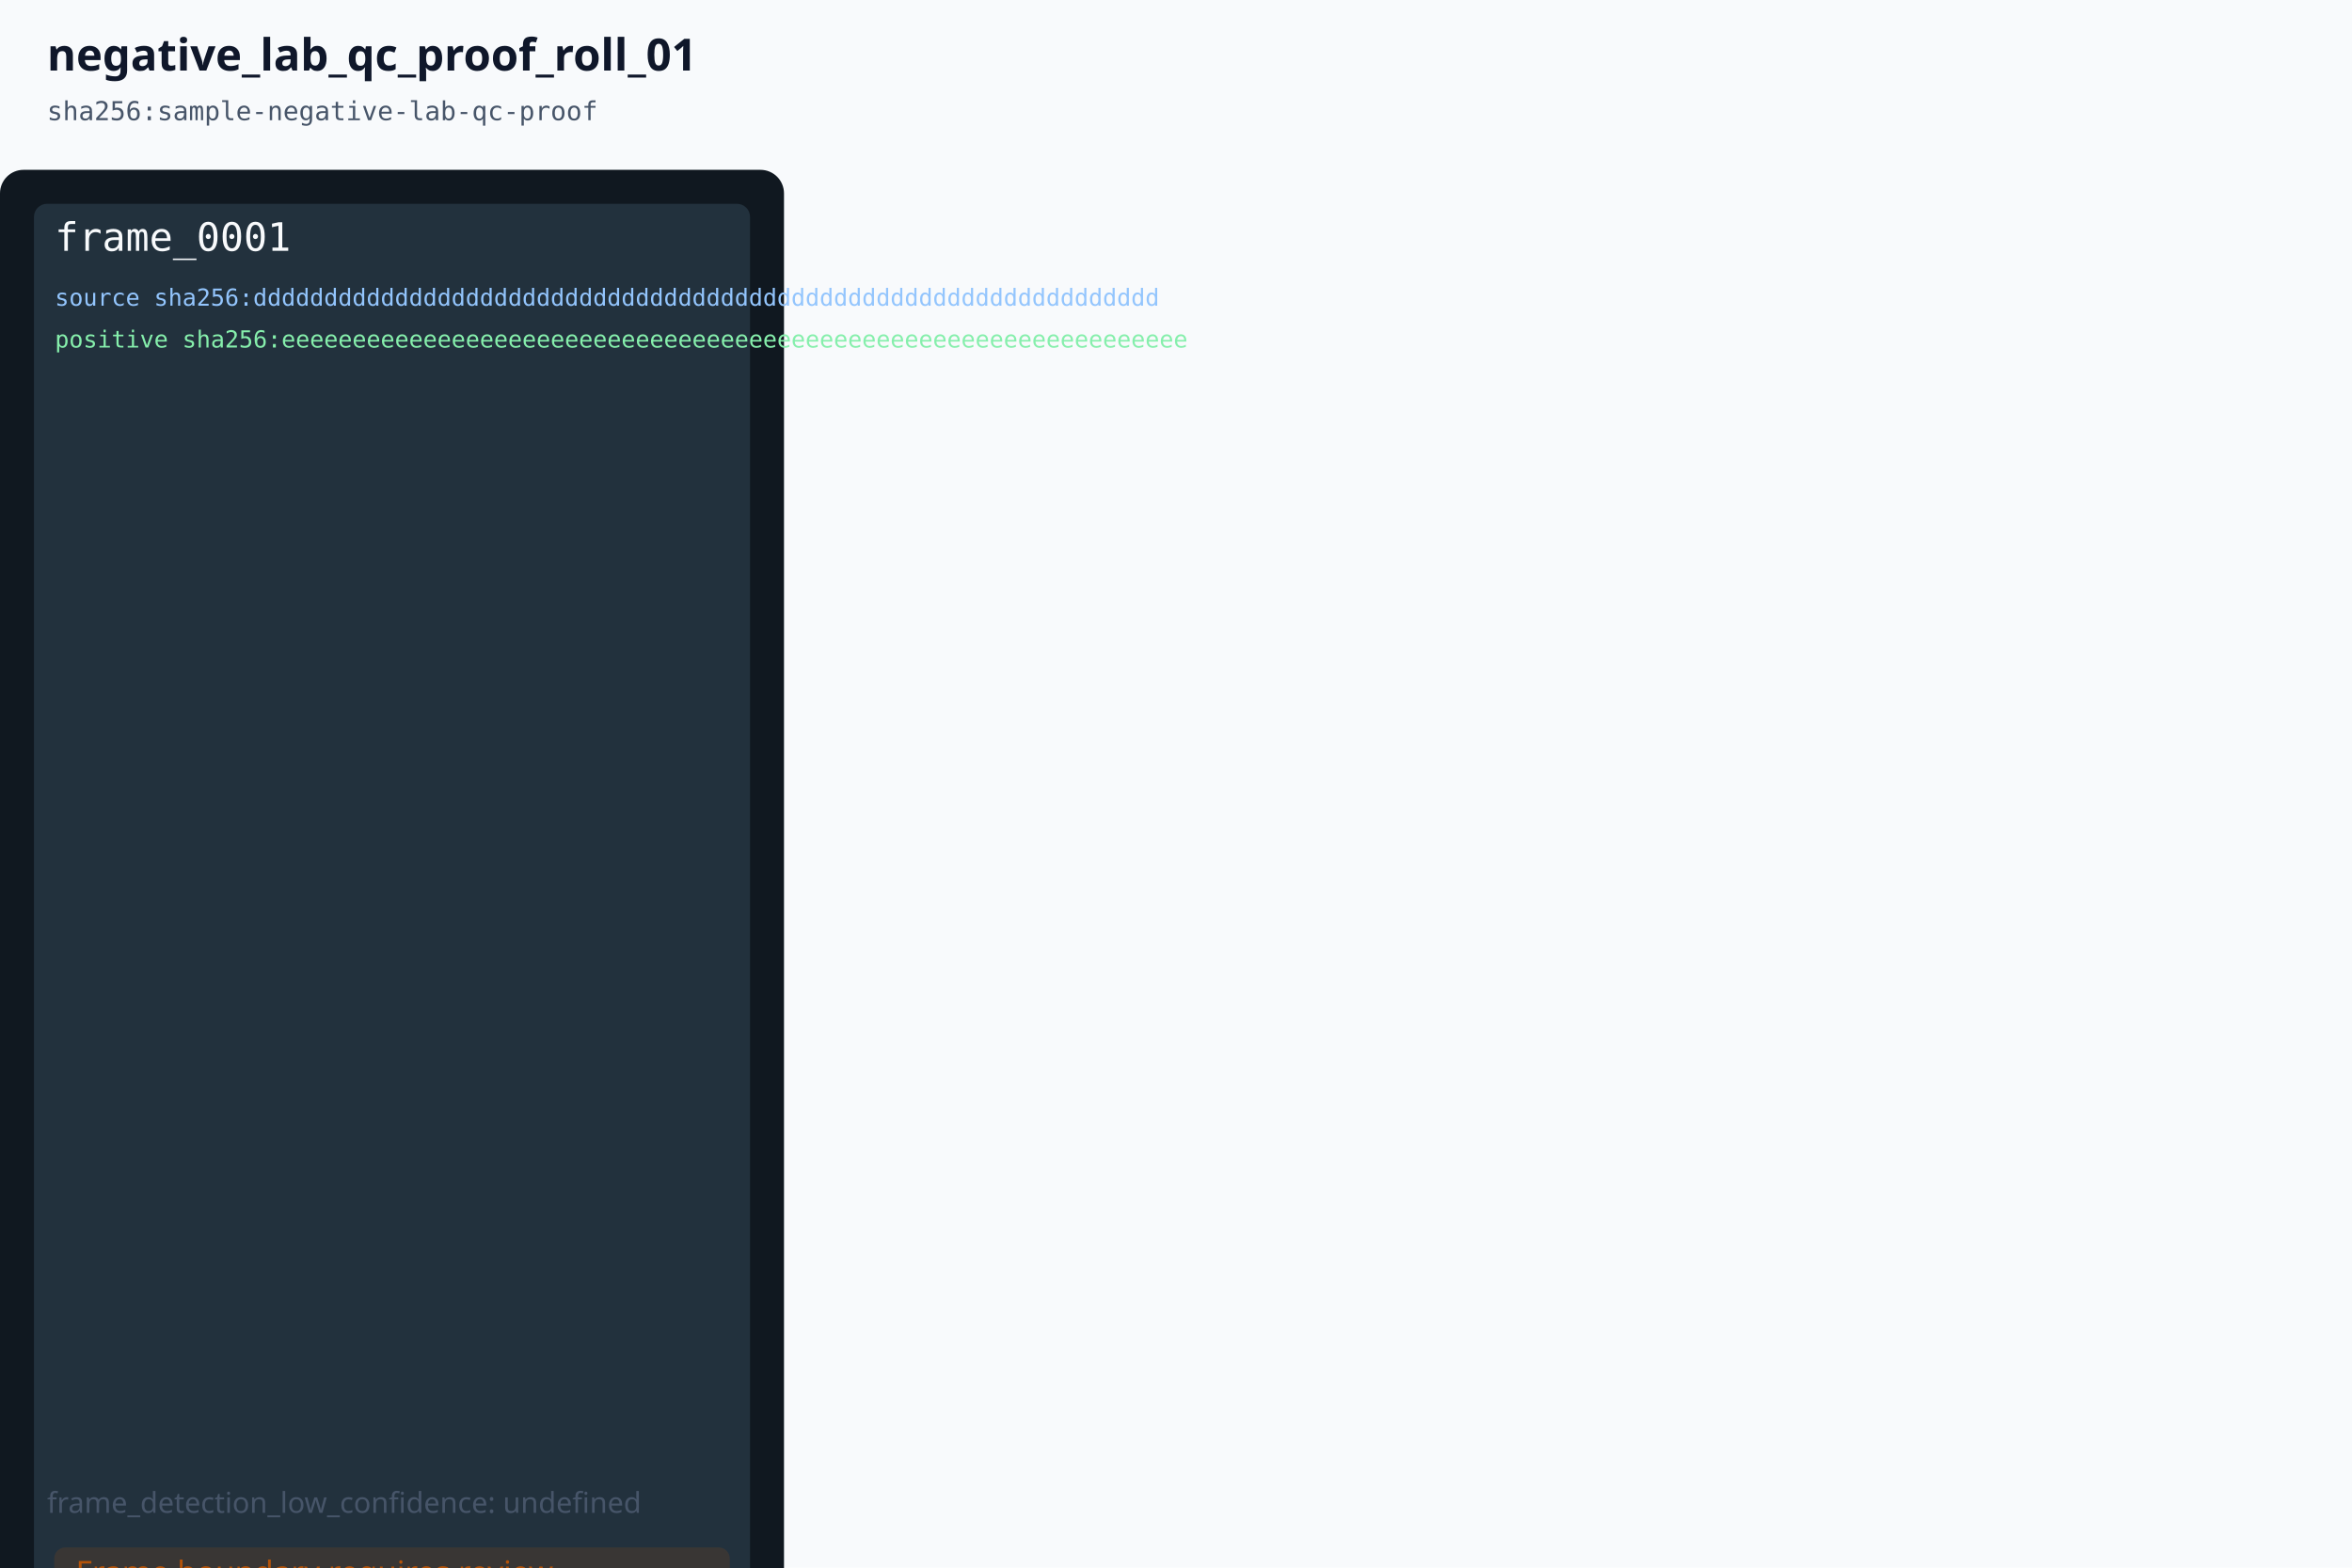
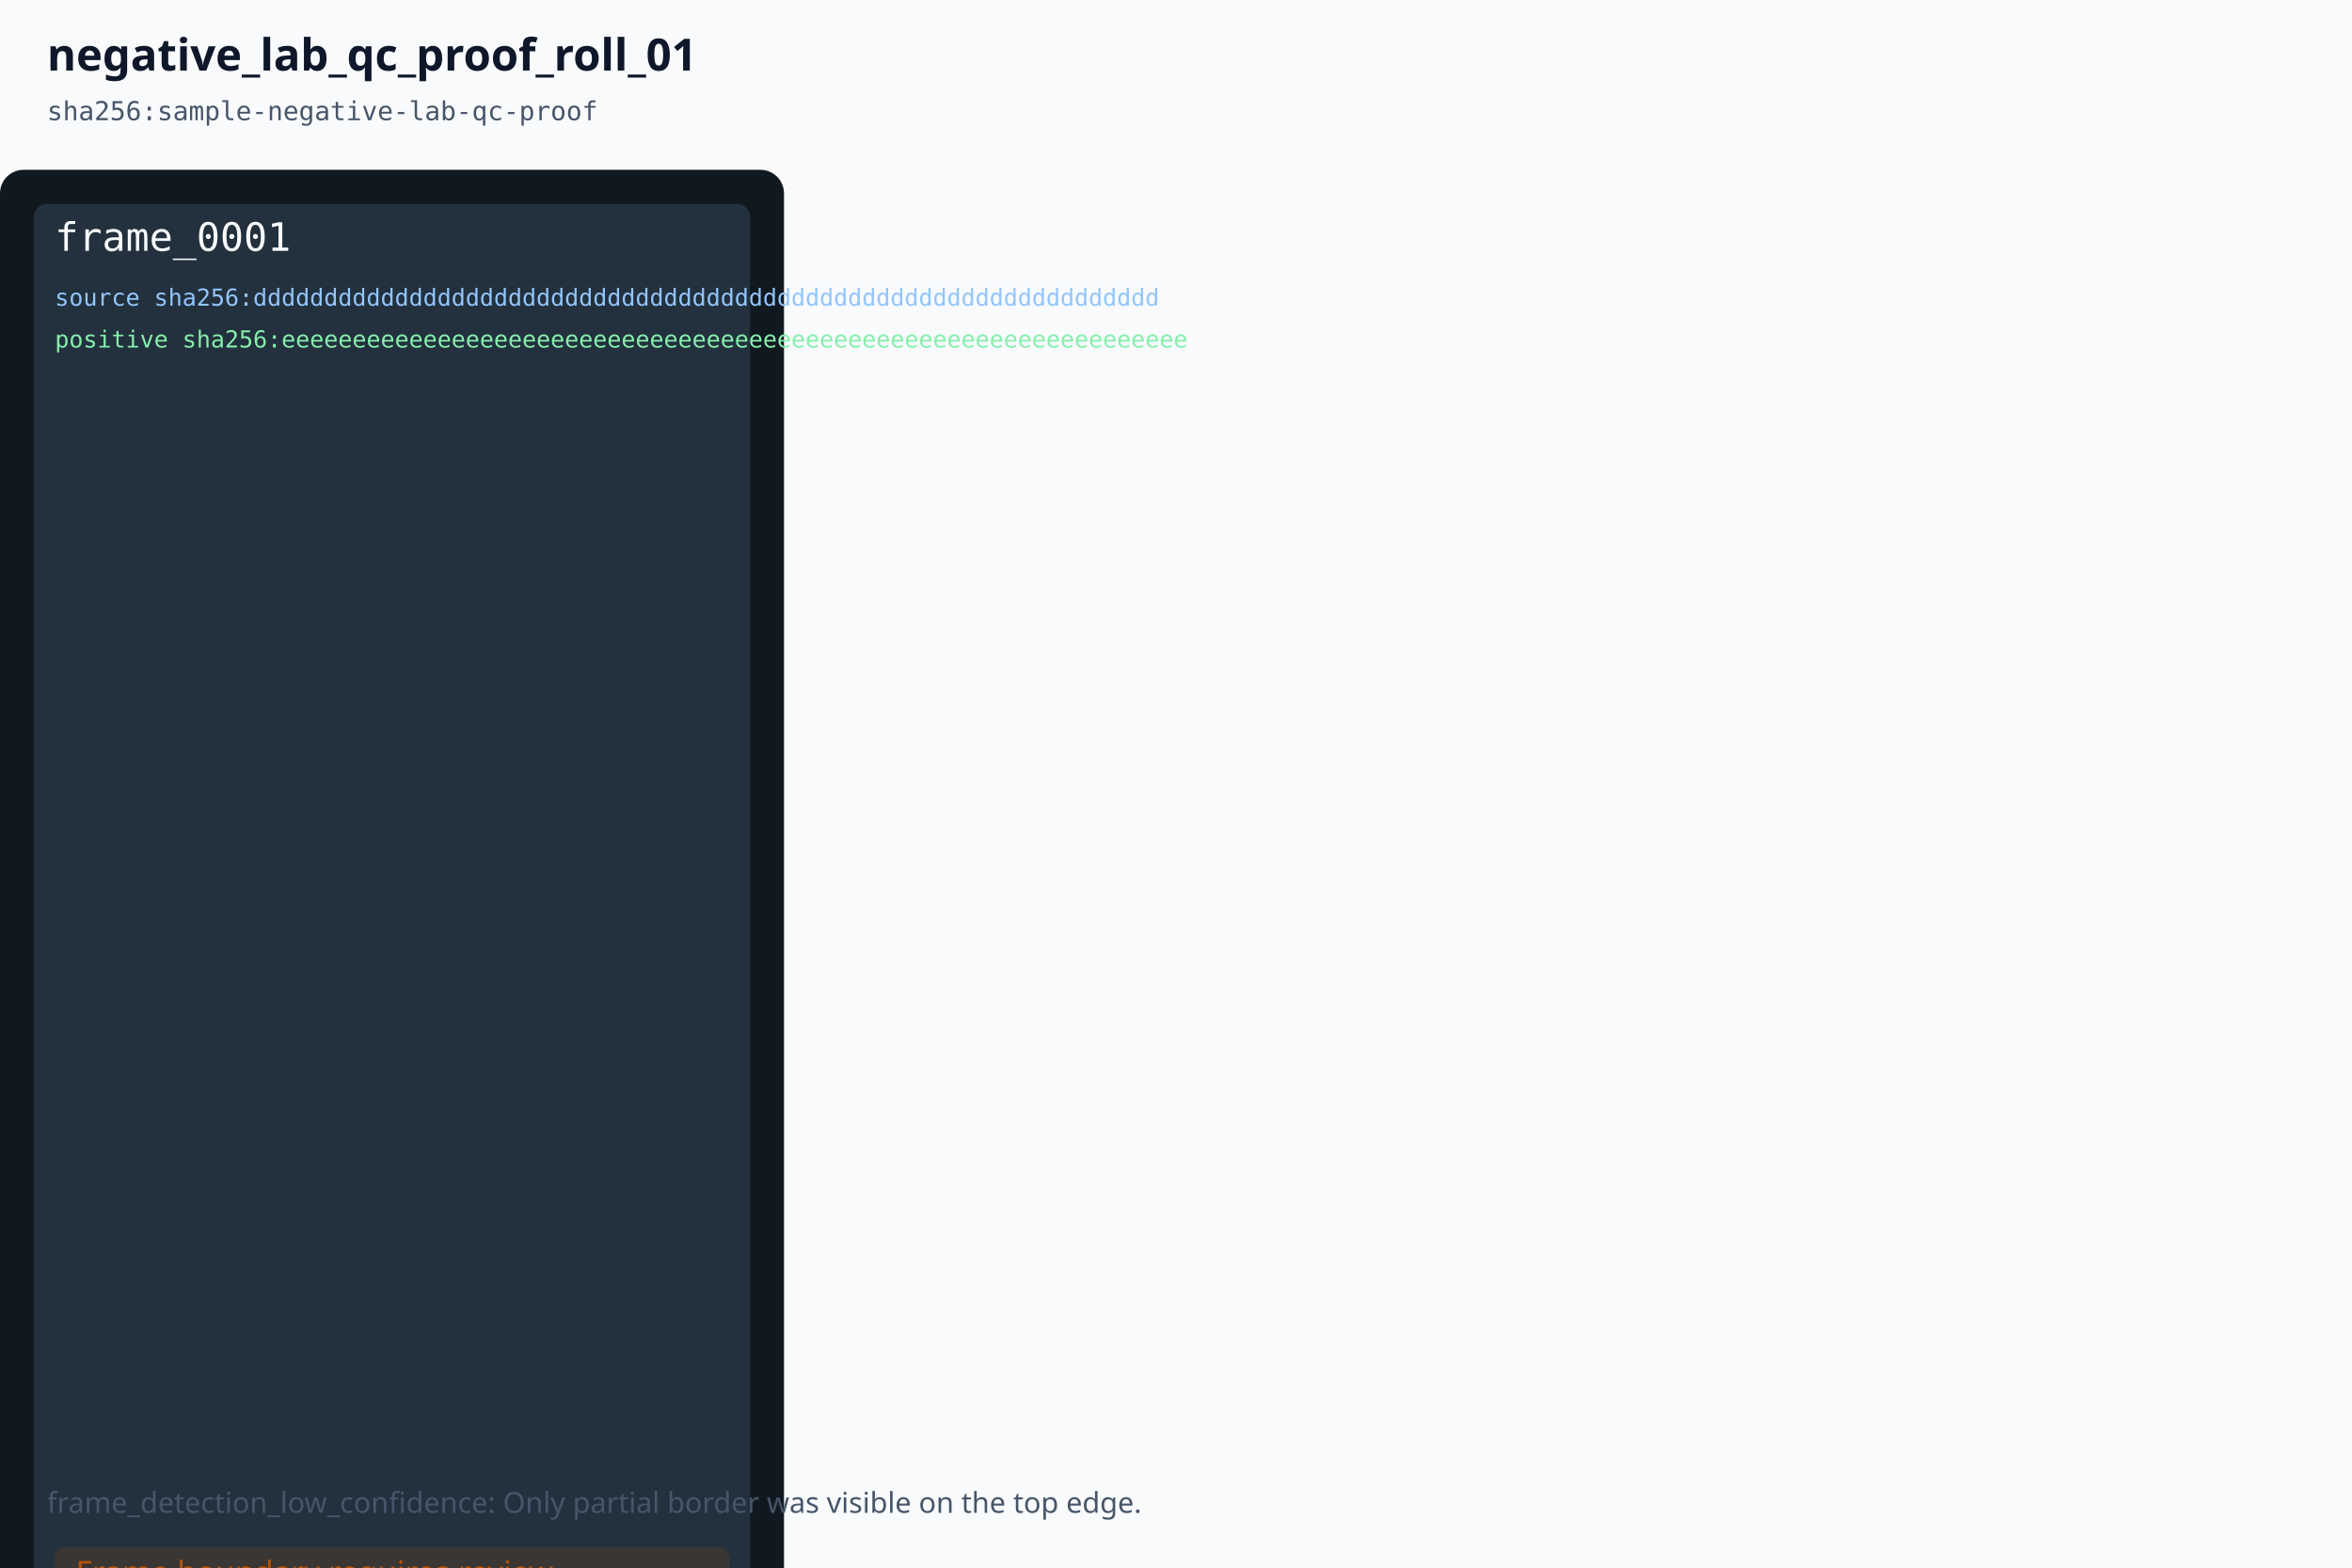
<svg xmlns="http://www.w3.org/2000/svg" width="1800" height="1200" viewBox="0 0 1800 1200" role="img" aria-labelledby="title desc">
  <rect width="1800" height="1200" fill="#f8fafc" />
  <text x="36" y="54" fill="#0f172a" font-family="ui-sans-serif, system-ui, sans-serif" font-size="34" font-weight="700">
    negative_lab_qc_proof_roll_01
  </text>
  <text x="36" y="92" fill="#475569" font-family="ui-monospace, SFMono-Regular, Menlo, monospace" font-size="20">
    sha256:sample-negative-lab-qc-proof
  </text>
  <g transform="translate(0 130)">
    <g data-frame-id="frame_0001">
      <rect x="0" y="0" width="600" height="1200" rx="18" fill="#101820" />
      <rect x="26" y="26" width="548" height="1148" rx="10" fill="#22313d" />
      <text x="42" y="62" fill="#f8fafc" font-family="ui-monospace, SFMono-Regular, Menlo, monospace" font-size="30">
        frame_0001
      </text>
      <text x="42" y="104" fill="#93c5fd" font-family="ui-monospace, SFMono-Regular, Menlo, monospace" font-size="18">
        source sha256:dddddddddddddddddddddddddddddddddddddddddddddddddddddddddddddddd
      </text>
      <text x="42" y="136" fill="#86efac" font-family="ui-monospace, SFMono-Regular, Menlo, monospace" font-size="18">
        positive sha256:eeeeeeeeeeeeeeeeeeeeeeeeeeeeeeeeeeeeeeeeeeeeeeeeeeeeeeeeeeeeeeee
      </text>
      <rect x="42" y="1055" width="516" height="36" rx="8" fill="#b45309" opacity="0.16" stroke="#b45309" />
      <text x="58" y="1082" fill="#b45309" font-family="ui-sans-serif, system-ui, sans-serif" font-size="24">
        Frame boundary requires review
      </text>
      <rect x="42" y="1097" width="516" height="36" rx="8" fill="#0f766e" opacity="0.16" stroke="#0f766e" />
      <text x="58" y="1124" fill="#0f766e" font-family="ui-sans-serif, system-ui, sans-serif" font-size="24">
        Base sample
      </text>
    </g>
  </g>
  <text x="36" y="1158" fill="#475569" font-family="ui-sans-serif, system-ui, sans-serif" font-size="22">
-     frame_detection_low_confidence: undefined
+     frame_detection_low_confidence: Only partial border was visible on the top edge.
  </text>
</svg>
